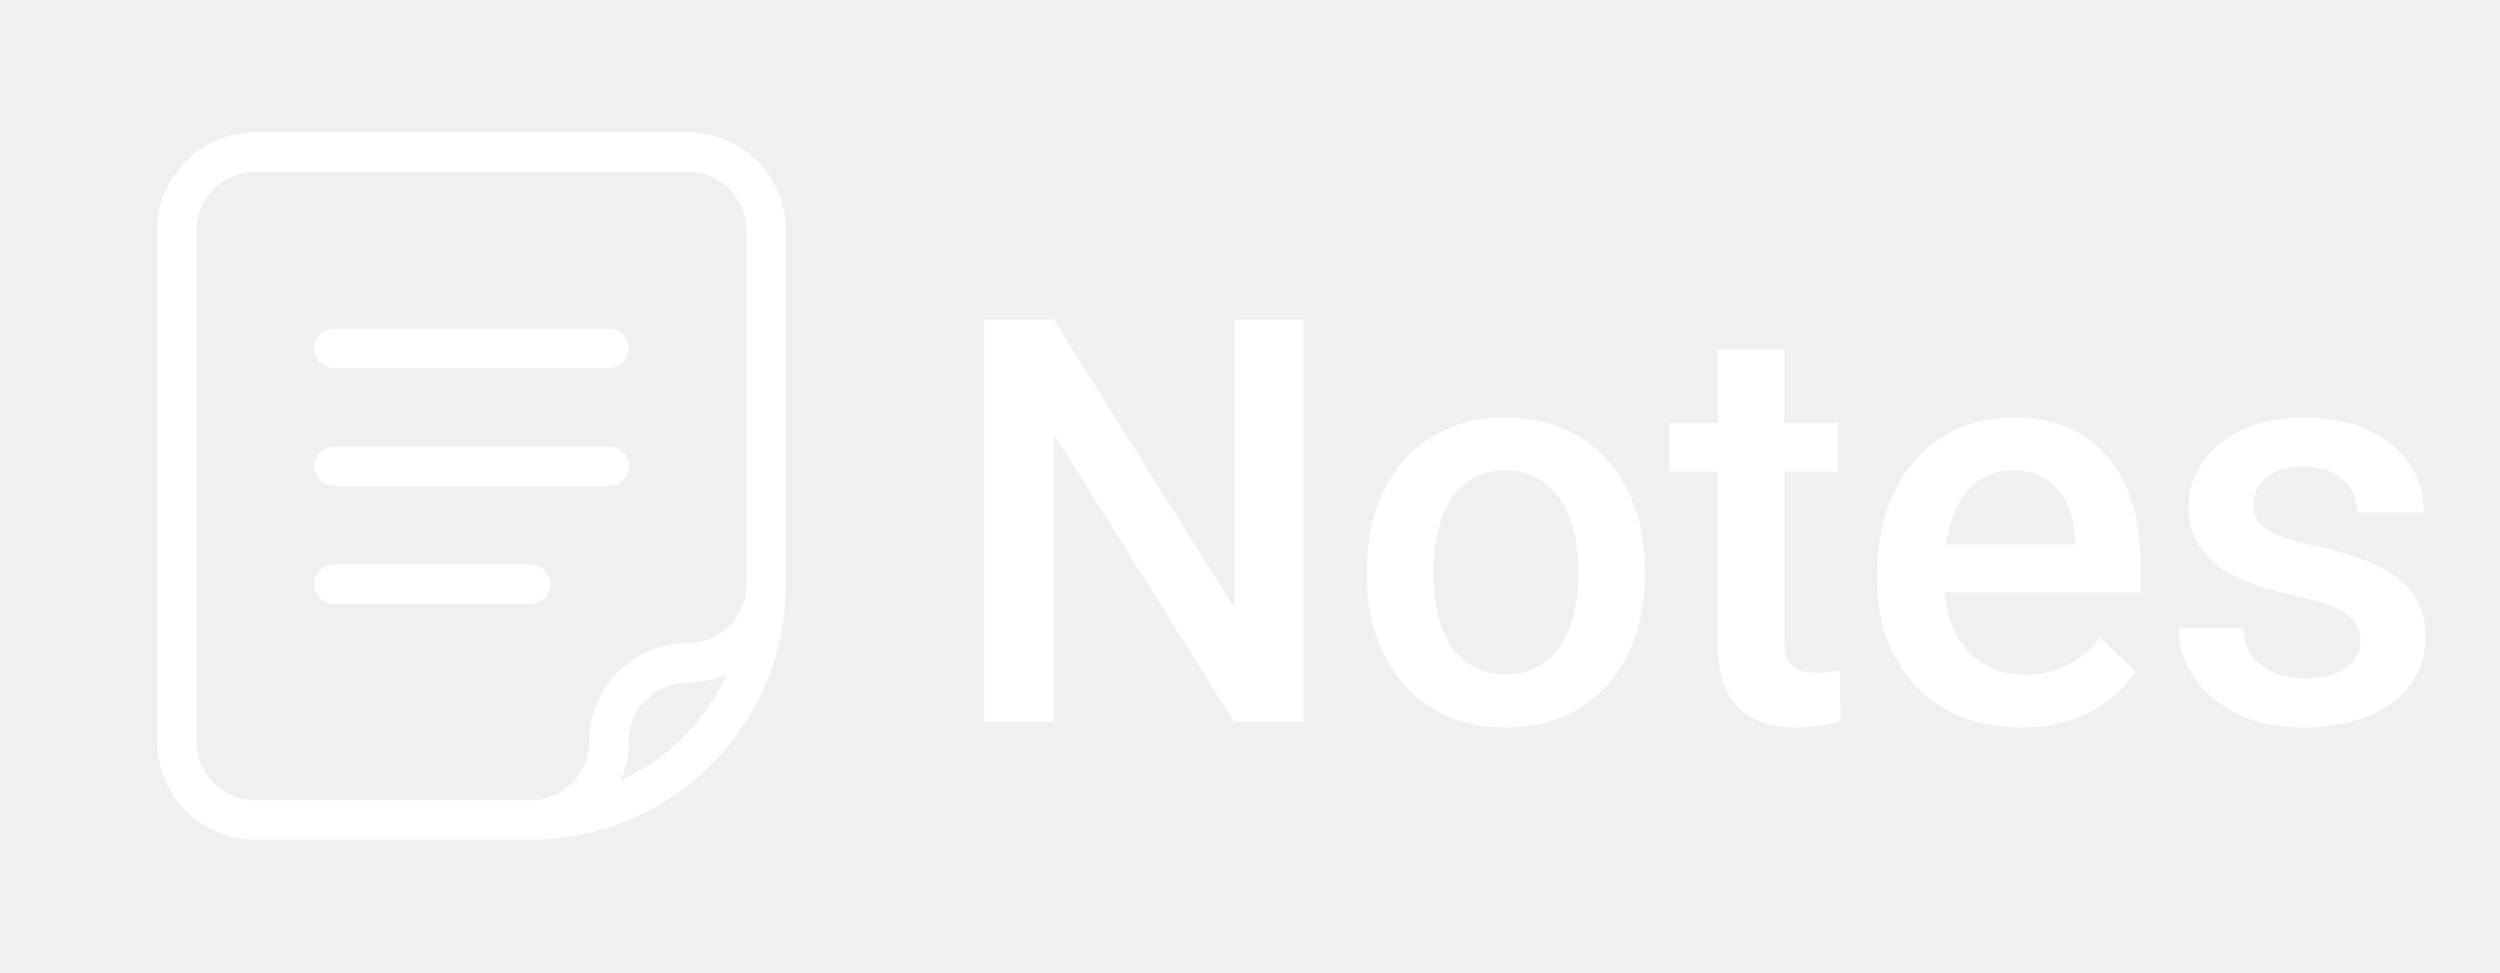
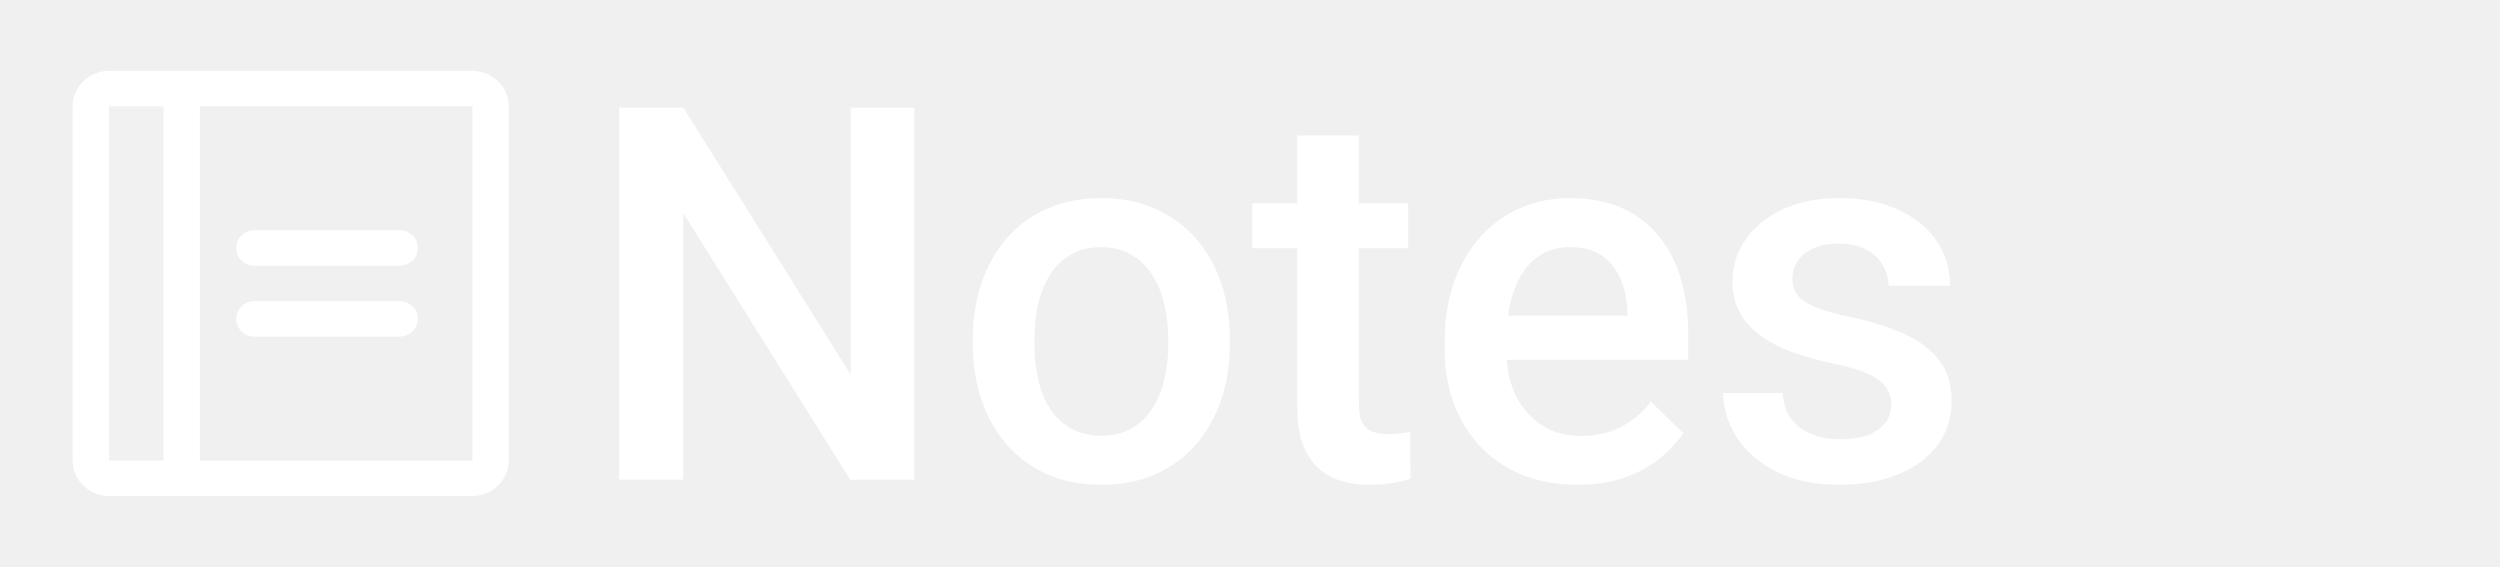
- <svg xmlns="http://www.w3.org/2000/svg" width="180" height="70" viewBox="0 0 212 80" fill="none">
-   <path d="M63.311 48.316V18.327C63.311 15.566 61.073 13.329 58.312 13.329H21.659C18.898 13.329 16.661 15.566 16.661 18.327V61.645C16.661 64.405 18.898 66.643 21.659 66.643H44.984C47.744 66.643 49.982 64.405 49.982 61.645C49.982 57.044 53.712 53.314 58.312 53.314C61.073 53.314 63.311 51.077 63.311 48.316ZM61.649 55.951C60.628 56.398 59.499 56.647 58.312 56.647C55.552 56.647 53.314 58.884 53.314 61.645C53.314 62.831 53.066 63.96 52.619 64.982C56.604 63.153 59.821 59.937 61.649 55.951ZM13.329 18.327C13.329 13.726 17.058 9.996 21.659 9.996H58.312C62.913 9.996 66.643 13.726 66.643 18.327V48.316C66.643 60.278 56.946 69.975 44.984 69.975H21.659C17.058 69.975 13.329 66.245 13.329 61.645V18.327ZM28.323 29.989C27.403 29.989 26.657 29.243 26.657 28.323C26.657 27.403 27.403 26.657 28.323 26.657H51.648C52.568 26.657 53.314 27.403 53.314 28.323C53.314 29.243 52.568 29.989 51.648 29.989H28.323ZM28.323 39.986C27.403 39.986 26.657 39.24 26.657 38.32C26.657 37.4 27.403 36.654 28.323 36.654H51.648C52.568 36.654 53.314 37.4 53.314 38.32C53.314 39.24 52.568 39.986 51.648 39.986H28.323ZM28.323 49.982C27.403 49.982 26.657 49.236 26.657 48.316C26.657 47.396 27.403 46.65 28.323 46.65H44.984C45.904 46.65 46.65 47.396 46.65 48.316C46.65 49.236 45.904 49.982 44.984 49.982H28.323Z" fill="white" />
-   <path d="M110.539 25.875V60H104.656L89.352 35.555V60H83.469V25.875H89.352L104.703 50.367V25.875H110.539ZM115.906 47.602V47.062C115.906 45.234 116.172 43.539 116.703 41.977C117.234 40.398 118 39.031 119 37.875C120.016 36.703 121.25 35.797 122.703 35.156C124.172 34.5 125.828 34.172 127.672 34.172C129.531 34.172 131.188 34.5 132.641 35.156C134.109 35.797 135.352 36.703 136.367 37.875C137.383 39.031 138.156 40.398 138.688 41.977C139.219 43.539 139.484 45.234 139.484 47.062V47.602C139.484 49.43 139.219 51.125 138.688 52.688C138.156 54.25 137.383 55.617 136.367 56.789C135.352 57.945 134.117 58.852 132.664 59.508C131.211 60.148 129.562 60.469 127.719 60.469C125.859 60.469 124.195 60.148 122.727 59.508C121.273 58.852 120.039 57.945 119.023 56.789C118.008 55.617 117.234 54.25 116.703 52.688C116.172 51.125 115.906 49.43 115.906 47.602ZM121.555 47.062V47.602C121.555 48.742 121.672 49.82 121.906 50.836C122.141 51.852 122.508 52.742 123.008 53.508C123.508 54.273 124.148 54.875 124.93 55.312C125.711 55.75 126.641 55.969 127.719 55.969C128.766 55.969 129.672 55.75 130.438 55.312C131.219 54.875 131.859 54.273 132.359 53.508C132.859 52.742 133.227 51.852 133.461 50.836C133.711 49.82 133.836 48.742 133.836 47.602V47.062C133.836 45.938 133.711 44.875 133.461 43.875C133.227 42.859 132.852 41.961 132.336 41.18C131.836 40.398 131.195 39.789 130.414 39.352C129.648 38.898 128.734 38.672 127.672 38.672C126.609 38.672 125.688 38.898 124.906 39.352C124.141 39.789 123.508 40.398 123.008 41.18C122.508 41.961 122.141 42.859 121.906 43.875C121.672 44.875 121.555 45.938 121.555 47.062ZM155.844 34.641V38.766H141.547V34.641H155.844ZM145.672 28.43H151.32V52.992C151.32 53.773 151.43 54.375 151.648 54.797C151.883 55.203 152.203 55.477 152.609 55.617C153.016 55.758 153.492 55.828 154.039 55.828C154.43 55.828 154.805 55.805 155.164 55.758C155.523 55.711 155.812 55.664 156.031 55.617L156.055 59.93C155.586 60.07 155.039 60.195 154.414 60.305C153.805 60.414 153.102 60.469 152.305 60.469C151.008 60.469 149.859 60.242 148.859 59.789C147.859 59.32 147.078 58.562 146.516 57.516C145.953 56.469 145.672 55.078 145.672 53.344V28.43ZM171.383 60.469C169.508 60.469 167.812 60.164 166.297 59.555C164.797 58.93 163.516 58.062 162.453 56.953C161.406 55.844 160.602 54.539 160.039 53.039C159.477 51.539 159.195 49.922 159.195 48.188V47.25C159.195 45.266 159.484 43.469 160.062 41.859C160.641 40.25 161.445 38.875 162.477 37.734C163.508 36.578 164.727 35.695 166.133 35.086C167.539 34.477 169.062 34.172 170.703 34.172C172.516 34.172 174.102 34.477 175.461 35.086C176.82 35.695 177.945 36.555 178.836 37.664C179.742 38.758 180.414 40.062 180.852 41.578C181.305 43.094 181.531 44.766 181.531 46.594V49.008H161.938V44.953H175.953V44.508C175.922 43.492 175.719 42.539 175.344 41.648C174.984 40.758 174.43 40.039 173.68 39.492C172.93 38.945 171.93 38.672 170.68 38.672C169.742 38.672 168.906 38.875 168.172 39.281C167.453 39.672 166.852 40.242 166.367 40.992C165.883 41.742 165.508 42.648 165.242 43.711C164.992 44.758 164.867 45.938 164.867 47.25V48.188C164.867 49.297 165.016 50.328 165.312 51.281C165.625 52.219 166.078 53.039 166.672 53.742C167.266 54.445 167.984 55 168.828 55.406C169.672 55.797 170.633 55.992 171.711 55.992C173.07 55.992 174.281 55.719 175.344 55.172C176.406 54.625 177.328 53.852 178.109 52.852L181.086 55.734C180.539 56.531 179.828 57.297 178.953 58.031C178.078 58.75 177.008 59.336 175.742 59.789C174.492 60.242 173.039 60.469 171.383 60.469ZM200.164 53.133C200.164 52.57 200.023 52.062 199.742 51.609C199.461 51.141 198.922 50.719 198.125 50.344C197.344 49.969 196.188 49.625 194.656 49.312C193.312 49.016 192.078 48.664 190.953 48.258C189.844 47.836 188.891 47.328 188.094 46.734C187.297 46.141 186.68 45.438 186.242 44.625C185.805 43.812 185.586 42.875 185.586 41.812C185.586 40.781 185.812 39.805 186.266 38.883C186.719 37.961 187.367 37.148 188.211 36.445C189.055 35.742 190.078 35.188 191.281 34.781C192.5 34.375 193.859 34.172 195.359 34.172C197.484 34.172 199.305 34.531 200.82 35.25C202.352 35.953 203.523 36.914 204.336 38.133C205.148 39.336 205.555 40.695 205.555 42.211H199.906C199.906 41.539 199.734 40.914 199.391 40.336C199.062 39.742 198.562 39.266 197.891 38.906C197.219 38.531 196.375 38.344 195.359 38.344C194.391 38.344 193.586 38.5 192.945 38.812C192.32 39.109 191.852 39.5 191.539 39.984C191.242 40.469 191.094 41 191.094 41.578C191.094 42 191.172 42.383 191.328 42.727C191.5 43.055 191.781 43.359 192.172 43.641C192.562 43.906 193.094 44.156 193.766 44.391C194.453 44.625 195.312 44.852 196.344 45.07C198.281 45.477 199.945 46 201.336 46.641C202.742 47.266 203.82 48.078 204.57 49.078C205.32 50.062 205.695 51.312 205.695 52.828C205.695 53.953 205.453 54.984 204.969 55.922C204.5 56.844 203.812 57.648 202.906 58.336C202 59.008 200.914 59.531 199.648 59.906C198.398 60.281 196.992 60.469 195.43 60.469C193.133 60.469 191.188 60.062 189.594 59.25C188 58.422 186.789 57.367 185.961 56.086C185.148 54.789 184.742 53.445 184.742 52.055H190.203C190.266 53.102 190.555 53.938 191.07 54.562C191.602 55.172 192.258 55.617 193.039 55.898C193.836 56.164 194.656 56.297 195.5 56.297C196.516 56.297 197.367 56.164 198.055 55.898C198.742 55.617 199.266 55.242 199.625 54.773C199.984 54.289 200.164 53.742 200.164 53.133Z" fill="white" />
+ <svg xmlns="http://www.w3.org/2000/svg" width="172" height="39" viewBox="0 0 172 39" fill="none">
+   <g opacity="0.2">
+     <path opacity="0.2" d="M12.5 32.906H7.5C7.168 32.906 6.851 32.778 6.616 32.549C6.382 32.321 6.25 32.011 6.25 31.688V7.312C6.25 6.989 6.382 6.679 6.616 6.451C6.851 6.222 7.168 6.094 7.5 6.094H12.5V32.906Z" fill="white" />
+   </g>
+   <path d="M27.5 15.844H17.5C17.169 15.844 16.851 15.972 16.616 16.201C16.382 16.429 16.25 16.739 16.25 17.062C16.25 17.386 16.382 17.696 16.616 17.924C16.851 18.153 17.169 18.281 17.5 18.281H27.5C27.831 18.281 28.149 18.153 28.384 17.924C28.618 17.696 28.75 17.386 28.75 17.062C28.75 16.739 28.618 16.429 28.384 16.201C28.149 15.972 27.831 15.844 27.5 15.844Z" fill="white" />
+   <path d="M27.5 20.719H17.5C17.169 20.719 16.851 20.847 16.616 21.076C16.382 21.304 16.25 21.614 16.25 21.938C16.25 22.261 16.382 22.571 16.616 22.799C16.851 23.028 17.169 23.156 17.5 23.156H27.5C27.831 23.156 28.149 23.028 28.384 22.799C28.618 22.571 28.75 22.261 28.75 21.938C28.75 21.614 28.618 21.304 28.384 21.076C28.149 20.847 27.831 20.719 27.5 20.719Z" fill="white" />
+   <path d="M32.5 4.875H7.5C6.837 4.876 6.202 5.133 5.733 5.59C5.264 6.047 5.001 6.666 5 7.312V31.688C5.001 32.334 5.264 32.953 5.733 33.41C6.202 33.867 6.837 34.124 7.5 34.125H32.5C33.163 34.124 33.798 33.867 34.267 33.41C34.736 32.953 34.999 32.334 35 31.688V7.312C34.999 6.666 34.736 6.047 34.267 5.59C33.798 5.133 33.163 4.876 32.5 4.875ZM11.25 31.688H7.5V7.312H11.25V31.688ZM32.5 31.688H13.75V7.312H32.5L32.502 31.687L32.5 31.688Z" fill="white" />
+   <path d="M62.904 7.406V33H58.492L47.014 14.666V33H42.602V7.406H47.014L58.527 25.775V7.406H62.904ZM66.93 23.701V23.297C66.93 21.926 67.129 20.654 67.527 19.482C67.926 18.299 68.5 17.273 69.25 16.406C70.012 15.527 70.938 14.848 72.027 14.367C73.129 13.875 74.371 13.629 75.754 13.629C77.148 13.629 78.391 13.875 79.481 14.367C80.582 14.848 81.514 15.527 82.275 16.406C83.037 17.273 83.617 18.299 84.016 19.482C84.414 20.654 84.613 21.926 84.613 23.297V23.701C84.613 25.072 84.414 26.344 84.016 27.516C83.617 28.688 83.037 29.713 82.275 30.592C81.514 31.459 80.588 32.139 79.498 32.631C78.408 33.111 77.172 33.352 75.789 33.352C74.394 33.352 73.147 33.111 72.045 32.631C70.955 32.139 70.029 31.459 69.268 30.592C68.506 29.713 67.926 28.688 67.527 27.516C67.129 26.344 66.93 25.072 66.93 23.701ZM71.166 23.297V23.701C71.166 24.557 71.254 25.365 71.43 26.127C71.606 26.889 71.881 27.557 72.256 28.131C72.631 28.705 73.111 29.156 73.697 29.484C74.283 29.812 74.981 29.977 75.789 29.977C76.574 29.977 77.254 29.812 77.828 29.484C78.414 29.156 78.894 28.705 79.269 28.131C79.644 27.557 79.92 26.889 80.096 26.127C80.283 25.365 80.377 24.557 80.377 23.701V23.297C80.377 22.453 80.283 21.656 80.096 20.906C79.92 20.145 79.639 19.471 79.252 18.885C78.877 18.299 78.397 17.842 77.811 17.514C77.236 17.174 76.551 17.004 75.754 17.004C74.957 17.004 74.266 17.174 73.68 17.514C73.106 17.842 72.631 18.299 72.256 18.885C71.881 19.471 71.606 20.145 71.43 20.906C71.254 21.656 71.166 22.453 71.166 23.297ZM96.883 13.98V17.074H86.16V13.98H96.883ZM89.254 9.322H93.49V27.744C93.49 28.33 93.572 28.781 93.736 29.098C93.912 29.402 94.152 29.607 94.457 29.713C94.762 29.818 95.119 29.871 95.529 29.871C95.822 29.871 96.103 29.854 96.373 29.818C96.643 29.783 96.859 29.748 97.023 29.713L97.041 32.947C96.689 33.053 96.279 33.147 95.811 33.228C95.353 33.31 94.826 33.352 94.228 33.352C93.256 33.352 92.394 33.182 91.644 32.842C90.894 32.49 90.309 31.922 89.887 31.137C89.465 30.352 89.254 29.309 89.254 28.008V9.322ZM108.537 33.352C107.131 33.352 105.859 33.123 104.723 32.666C103.598 32.197 102.637 31.547 101.84 30.715C101.055 29.883 100.451 28.904 100.029 27.779C99.607 26.654 99.397 25.441 99.397 24.141V23.438C99.397 21.949 99.613 20.602 100.047 19.395C100.48 18.188 101.084 17.156 101.857 16.301C102.631 15.434 103.545 14.771 104.6 14.315C105.654 13.857 106.797 13.629 108.027 13.629C109.387 13.629 110.576 13.857 111.596 14.315C112.615 14.771 113.459 15.416 114.127 16.248C114.807 17.068 115.311 18.047 115.639 19.184C115.979 20.32 116.148 21.574 116.148 22.945V24.756H101.453V21.715H111.965V21.381C111.941 20.619 111.789 19.904 111.508 19.236C111.238 18.568 110.822 18.029 110.26 17.619C109.697 17.209 108.947 17.004 108.01 17.004C107.307 17.004 106.68 17.156 106.129 17.461C105.59 17.754 105.139 18.182 104.775 18.744C104.412 19.307 104.131 19.986 103.932 20.783C103.744 21.568 103.65 22.453 103.65 23.438V24.141C103.65 24.973 103.762 25.746 103.984 26.461C104.219 27.164 104.559 27.779 105.004 28.307C105.449 28.834 105.988 29.25 106.621 29.555C107.254 29.848 107.975 29.994 108.783 29.994C109.803 29.994 110.711 29.789 111.508 29.379C112.305 28.969 112.996 28.389 113.582 27.639L115.814 29.801C115.404 30.398 114.871 30.973 114.215 31.523C113.559 32.062 112.756 32.502 111.807 32.842C110.869 33.182 109.779 33.352 108.537 33.352ZM130.123 27.85C130.123 27.428 130.018 27.047 129.807 26.707C129.596 26.355 129.191 26.039 128.594 25.758C128.008 25.477 127.141 25.219 125.992 24.984C124.984 24.762 124.059 24.498 123.215 24.193C122.383 23.877 121.668 23.496 121.07 23.051C120.473 22.605 120.01 22.078 119.682 21.469C119.354 20.859 119.189 20.156 119.189 19.359C119.189 18.586 119.359 17.854 119.699 17.162C120.039 16.471 120.525 15.861 121.158 15.334C121.791 14.807 122.559 14.391 123.461 14.086C124.375 13.781 125.395 13.629 126.52 13.629C128.113 13.629 129.479 13.898 130.615 14.438C131.764 14.965 132.643 15.685 133.252 16.6C133.861 17.502 134.166 18.521 134.166 19.658H129.93C129.93 19.154 129.801 18.686 129.543 18.252C129.297 17.807 128.922 17.449 128.418 17.18C127.914 16.898 127.281 16.758 126.52 16.758C125.793 16.758 125.189 16.875 124.709 17.109C124.24 17.332 123.889 17.625 123.654 17.988C123.432 18.352 123.32 18.75 123.32 19.184C123.32 19.5 123.379 19.787 123.496 20.045C123.625 20.291 123.836 20.52 124.129 20.73C124.422 20.93 124.82 21.117 125.324 21.293C125.84 21.469 126.484 21.639 127.258 21.803C128.711 22.107 129.959 22.5 131.002 22.98C132.057 23.449 132.865 24.059 133.428 24.809C133.99 25.547 134.271 26.484 134.271 27.621C134.271 28.465 134.09 29.238 133.727 29.941C133.375 30.633 132.859 31.236 132.18 31.752C131.5 32.256 130.686 32.648 129.736 32.93C128.799 33.211 127.744 33.352 126.572 33.352C124.85 33.352 123.391 33.047 122.195 32.438C121 31.816 120.092 31.025 119.471 30.064C118.861 29.092 118.557 28.084 118.557 27.041H122.652C122.699 27.826 122.916 28.453 123.303 28.922C123.701 29.379 124.193 29.713 124.779 29.924C125.377 30.123 125.992 30.223 126.625 30.223C127.387 30.223 128.025 30.123 128.541 29.924C129.057 29.713 129.449 29.432 129.719 29.08C129.988 28.717 130.123 28.307 130.123 27.85Z" fill="white" />
</svg>
